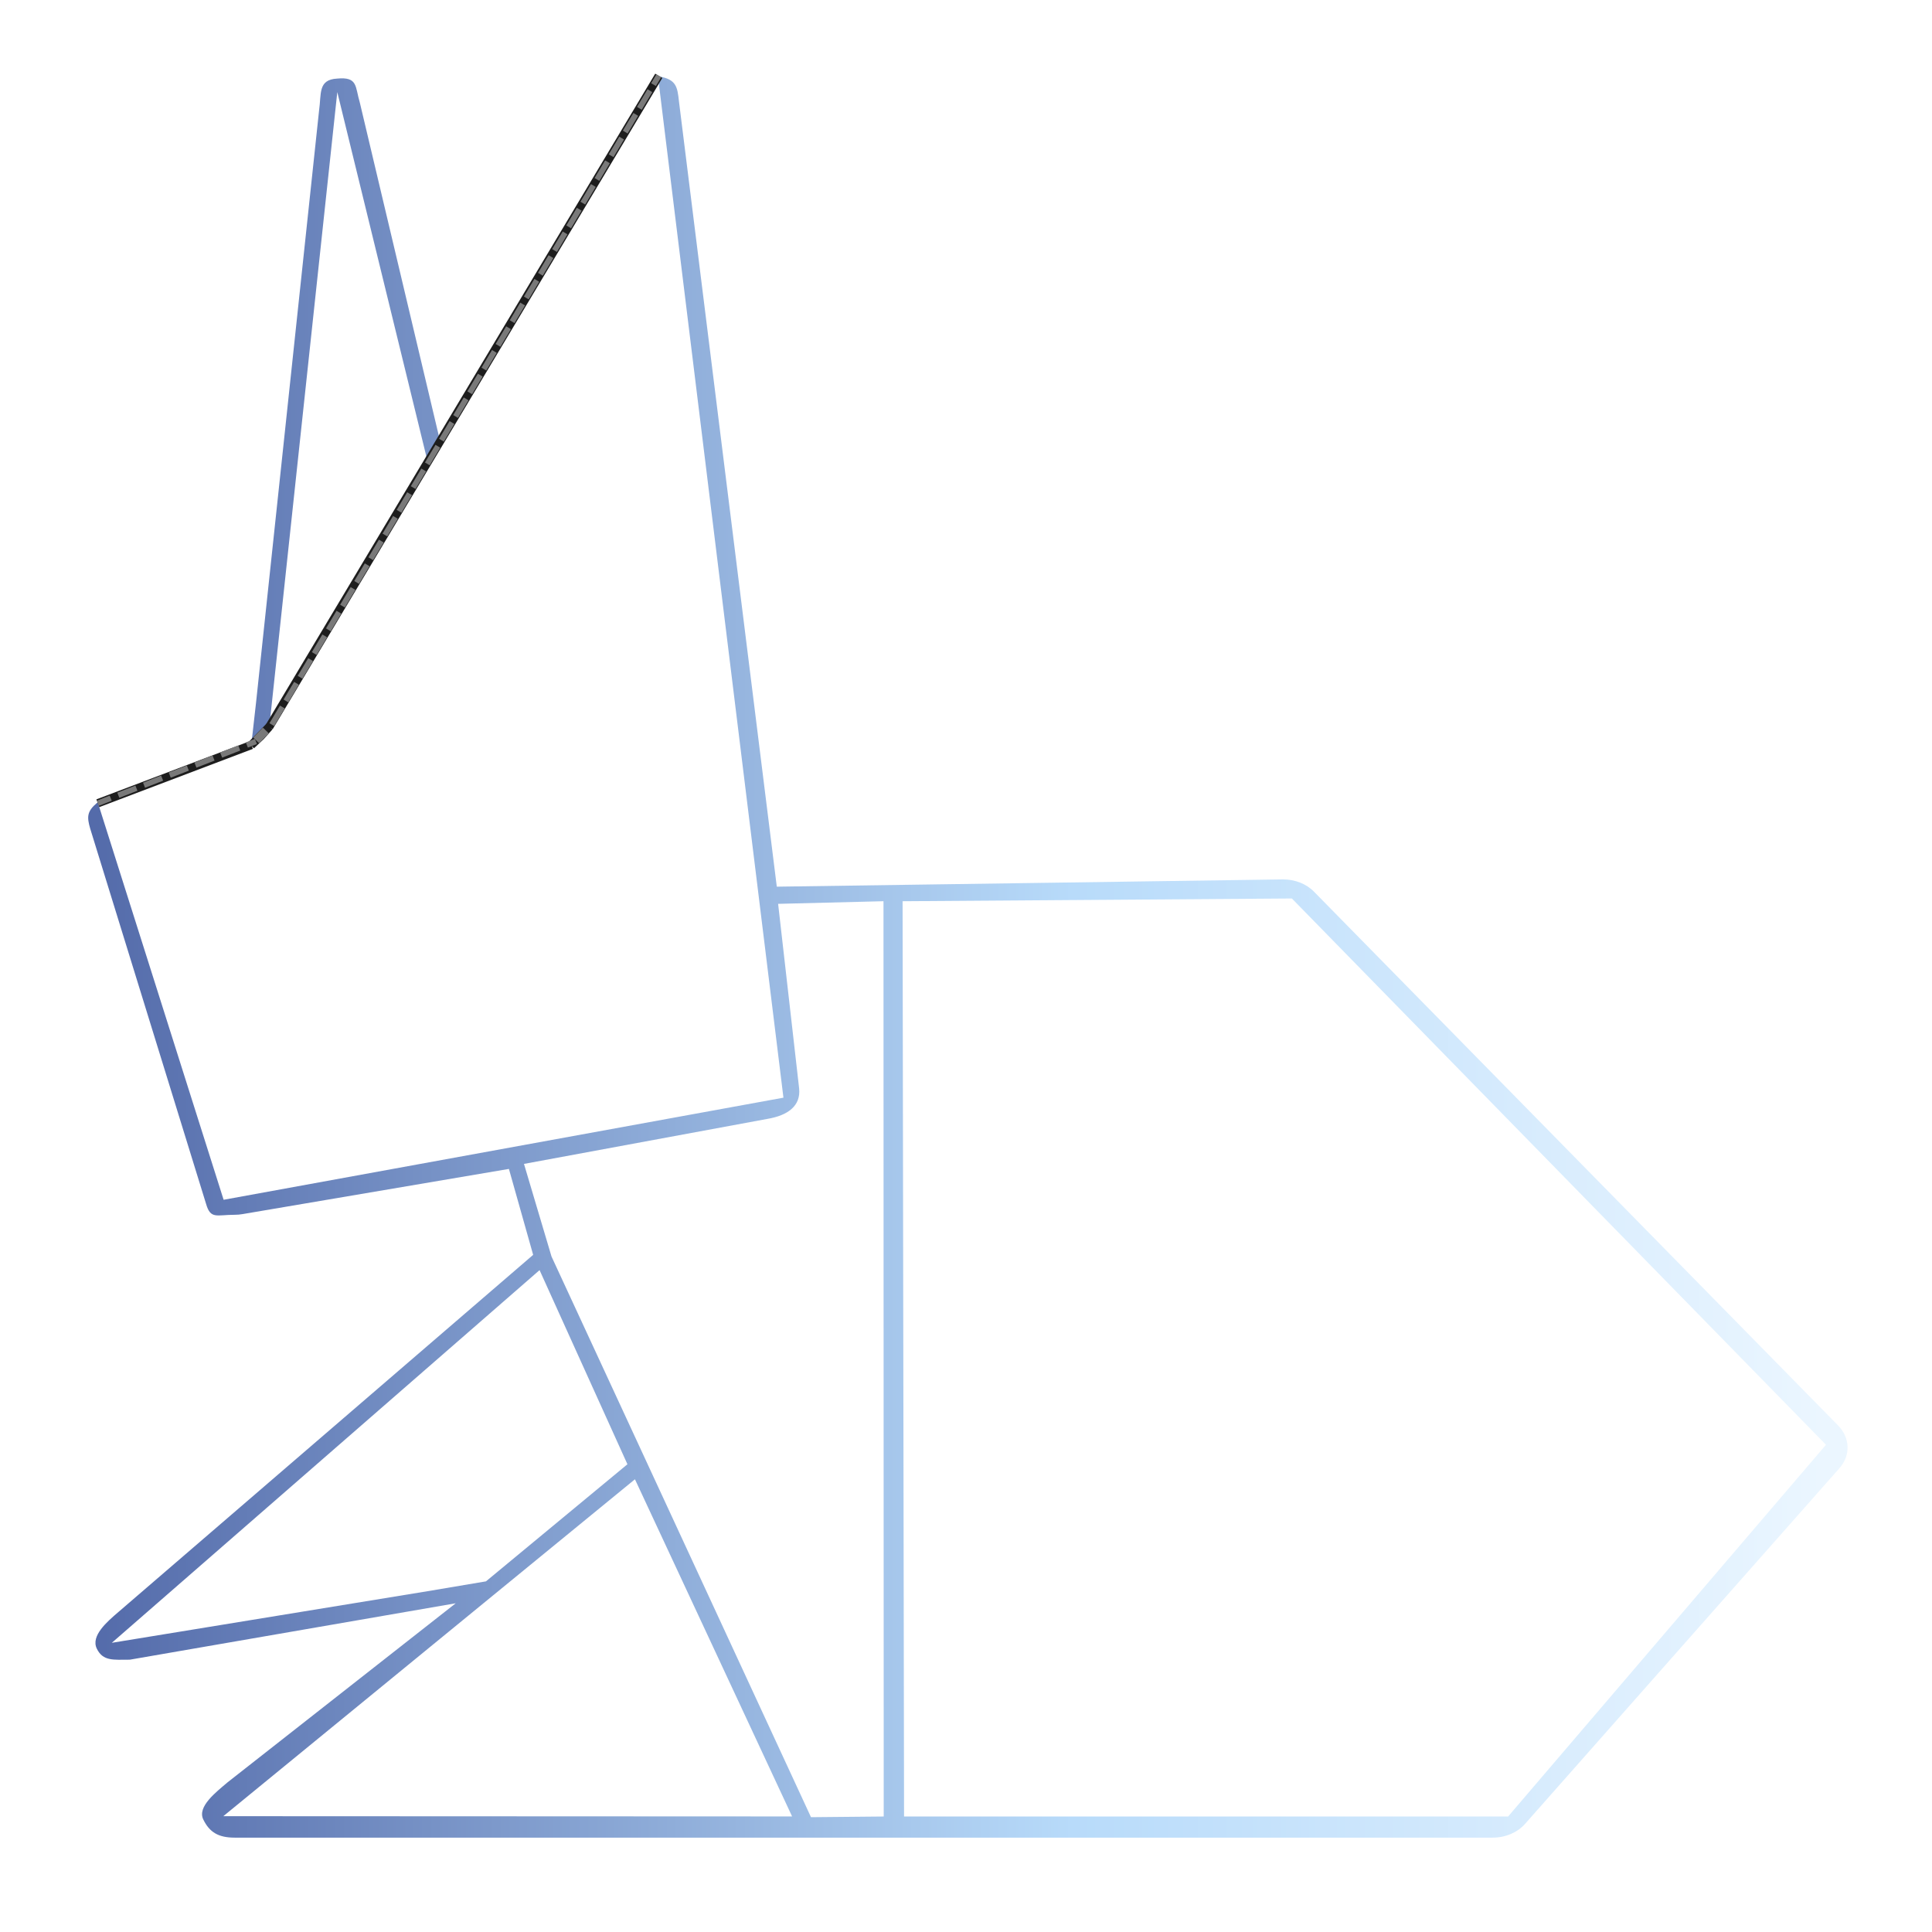
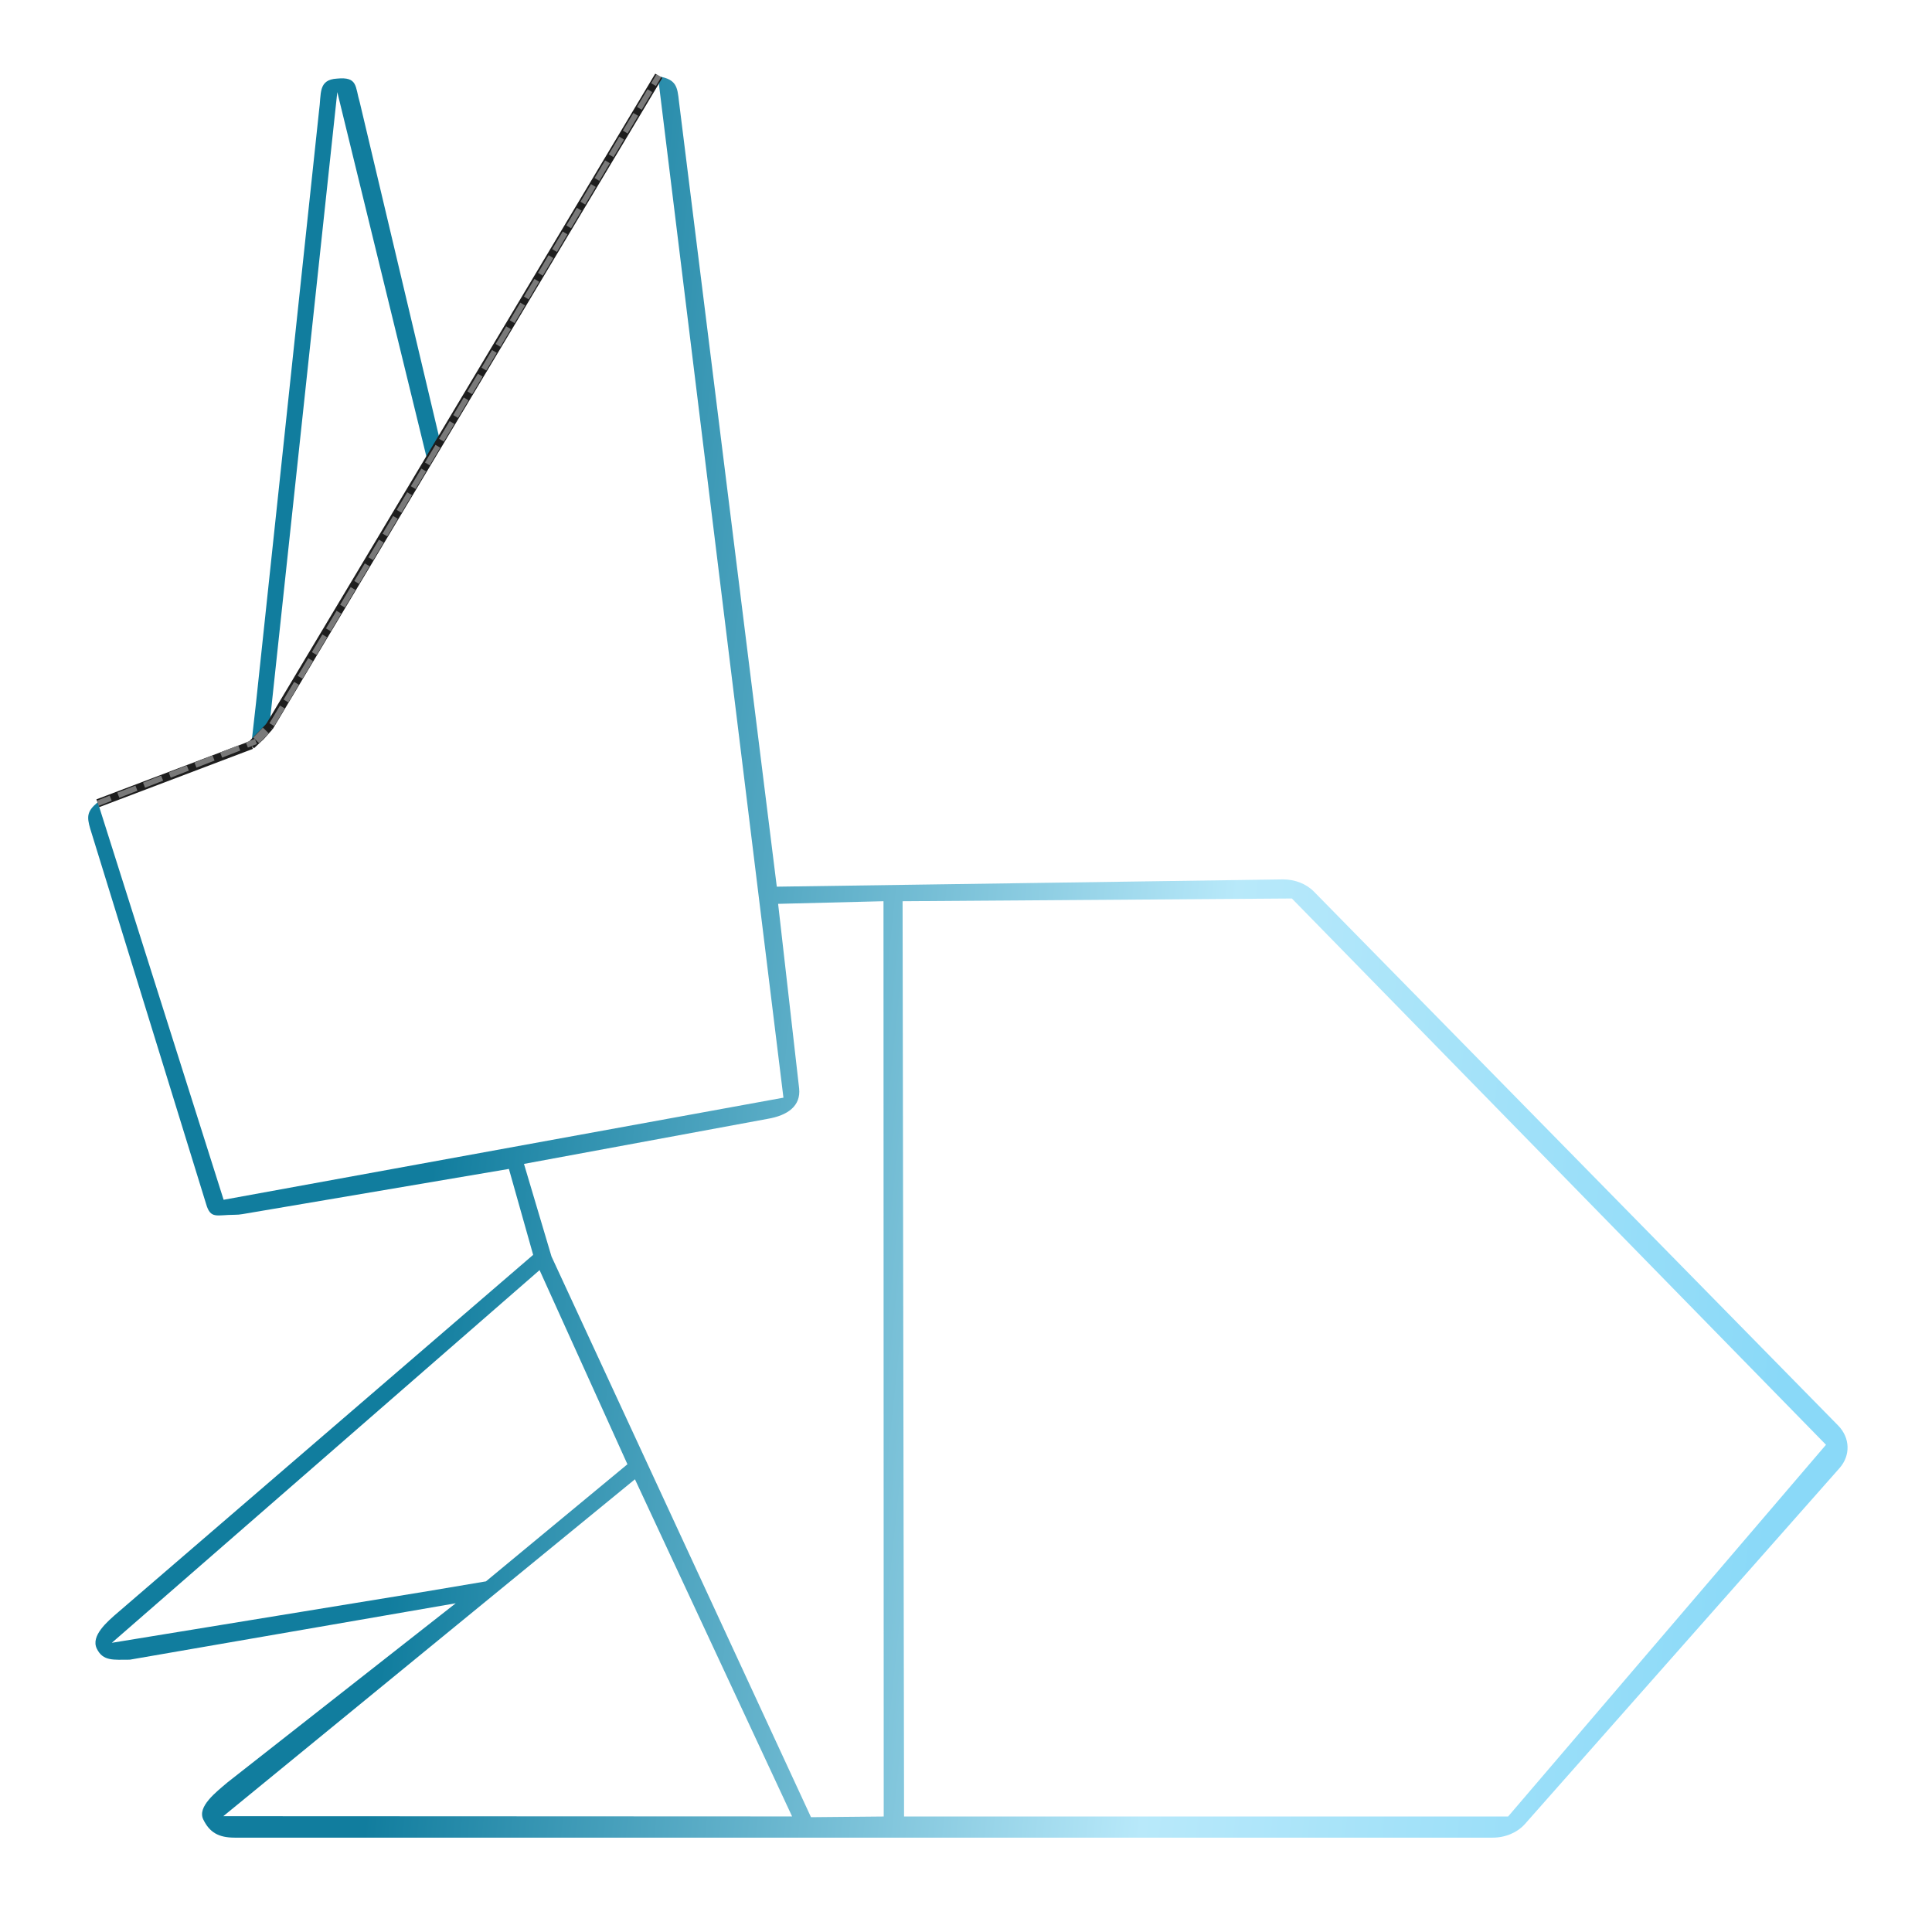
- <svg xmlns="http://www.w3.org/2000/svg" id="eoVqzgPCw4W1" viewBox="0 0 700 700" shape-rendering="geometricPrecision" text-rendering="geometricPrecision" style="background-color:transparent">
+ <svg xmlns="http://www.w3.org/2000/svg" id="eGiPO3VExa41" viewBox="0 0 700 700" shape-rendering="geometricPrecision" text-rendering="geometricPrecision" style="background-color:transparent">
  <defs>
-     <linearGradient id="eoVqzgPCw4W5-fill" x1="0" y1="0.5" x2="1" y2="0.5" spreadMethod="pad" gradientUnits="objectBoundingBox" gradientTransform="translate(0 0)">
-       <stop id="eoVqzgPCw4W5-fill-0" offset="1%" stop-color="#ebf6ff" />
-       <stop id="eoVqzgPCw4W5-fill-1" offset="44%" stop-color="#b8dbfa" />
-       <stop id="eoVqzgPCw4W5-fill-2" offset="100%" stop-color="#546baa" />
+     <linearGradient id="eGiPO3VExa45-fill" x1="0" y1="0.5" x2="0.786" y2="0.419" spreadMethod="pad" gradientUnits="objectBoundingBox" gradientTransform="translate(0 0)">
+       <stop id="eGiPO3VExa45-fill-0" offset="1%" stop-color="#8ad9f8" />
+       <stop id="eGiPO3VExa45-fill-1" offset="44%" stop-color="#b8e9fa" />
+       <stop id="eGiPO3VExa45-fill-2" offset="100%" stop-color="#117d9e" />
    </linearGradient>
  </defs>
  <g transform="matrix(1.496201 0 0 1.349905-173.6769-106.2294)">
    <g>
      <g transform="translate(0 37.05704)">
-         <path d="M444.488,379.489l5.262-21.97L507.54,369.07c.559.121,1.137.176,1.715.176c3.953,0,5.224,1.203,6.205-2.769l25.157-95.994c.734-2.977.694-4.375-1.474-6.547l-33.477-14.728-1.033-10.775L490.942,86.88c-.523-4.184.29-7.869-3.913-8.131-4.531-.508-3.887,2.033-4.922,6.107l-17.442,86.681-42.047-82.591c0,0-5.507-10.749-5.472-10.751-3.727.805-3.955,2.62-4.302,6.421L391.618,285.355L281.759,283.495c-2.59,0-5.059,1.137-6.719,3.148l-113.75,136.5c-2.59,3.133-2.711,7.613-.297,10.852l68.266,91c1.664,2.203,4.254,3.5,7,3.5h273c3.535,0,5.467-1.381,6.814-4.651c1.348-3.273-2.764-6.966-5.249-9.47l-49.535-45.802L532.01,482.995c3.535,0,5.82.448,7.167-2.822c1.348-3.273-2.223-6.882-4.707-9.386M486.99,82.207l14.752,162.273-34.383-67.658Zm51.765,182.38l-27.098,100.822-121.482-26.104L417.362,78.606l70.59,138.77l6.982,13.63l3.511,7.017c0,.016,3.083,6.004,3.083,6.004l.198.478c.367.684,3.336,4.758,4.553,4.993l6.963,3.045l25.716,11.318M163.943,428.048L279.844,288.378l84.476.698-.318,234.014-131.08 0ZM368.465,289.075l22.866.673L386.769,336.957c-.387,4.445,2.453,6.886,6.844,7.761l52.866,11.519-5.975,23.678-56.308,143.35-15.78-.176ZM388.298,523.072l34.102-86.201l89.323,86.137ZM443.096,383.393l92.822,95.288-68.547-13.201-12.643-2.511-30.698-29.938" transform="matrix(-1.11594 0 0 1.049784 741.2089-19.93938)" fill="url(#eoVqzgPCw4W5-fill)" />
+         <path d="M444.488,379.489l5.262-21.97L507.54,369.07c.559.121,1.137.176,1.715.176c3.953,0,5.224,1.203,6.205-2.769l25.157-95.994c.734-2.977.694-4.375-1.474-6.547l-33.477-14.728-1.033-10.775L490.942,86.88c-.523-4.184.29-7.869-3.913-8.131-4.531-.508-3.887,2.033-4.922,6.107l-17.442,86.681-42.047-82.591c0,0-5.507-10.749-5.472-10.751-3.727.805-3.955,2.62-4.302,6.421L391.618,285.355L281.759,283.495c-2.59,0-5.059,1.137-6.719,3.148l-113.75,136.5c-2.59,3.133-2.711,7.613-.297,10.852l68.266,91c1.664,2.203,4.254,3.5,7,3.5h273c3.535,0,5.467-1.381,6.814-4.651c1.348-3.273-2.764-6.966-5.249-9.47l-49.535-45.802L532.01,482.995c3.535,0,5.82.448,7.167-2.822c1.348-3.273-2.223-6.882-4.707-9.386M486.99,82.207l14.752,162.273-34.383-67.658Zm51.765,182.38l-27.098,100.822-121.482-26.104L417.362,78.606l70.59,138.77l6.982,13.63l3.511,7.017c0,.016,3.083,6.004,3.083,6.004l.198.478c.367.684,3.336,4.758,4.553,4.993l6.963,3.045l25.716,11.318M163.943,428.048L279.844,288.378l84.476.698-.318,234.014-131.08 0ZM368.465,289.075l22.866.673L386.769,336.957c-.387,4.445,2.453,6.886,6.844,7.761l52.866,11.519-5.975,23.678-56.308,143.35-15.78-.176ZM388.298,523.072l34.102-86.201l89.323,86.137ZM443.096,383.393l92.822,95.288-68.547-13.201-12.643-2.511-30.698-29.938" transform="matrix(-1.11594 0 0 1.049784 741.2089-19.93938)" fill="url(#eGiPO3VExa45-fill)" />
      </g>
    </g>
  </g>
  <g transform="translate(.000001 0)">
    <path d="M35.479,291.023l55.647-21.103-55.647,21.103Z" transform="translate(-.019999 0)" fill="none" stroke="#1d1d1d" stroke-width="3" />
    <path d="M97.6,263.265l-6.614,6.761l3.516-3.286l3.098-3.475Z" transform="translate(.000001 0)" fill="none" stroke="#1d1d1d" stroke-width="3" />
    <path d="M97.507,263.44L238.689,27.465L97.507,263.44Z" transform="translate(.000001 0)" fill="none" stroke="#1d1d1d" stroke-width="3" />
  </g>
  <g transform="translate(.000001 0)">
    <path d="M35.479,291.023l57.263-22.377-57.263,22.377Z" transform="translate(-.019999 0)" fill="none" stroke="#797979" stroke-width="2" stroke-miterlimit="1" stroke-dasharray="5" />
    <path d="M97.6,263.265l-6.614,6.761" transform="translate(-1.273555 1.404177)" fill="none" stroke="#797979" stroke-width="3" stroke-dasharray="5" />
    <path d="M98.488,262.556l140.201-235.091-140.201,235.091Z" transform="translate(.000001 0)" fill="none" stroke="#797979" stroke-width="2" stroke-miterlimit="3" stroke-dasharray="5" />
  </g>
</svg>
